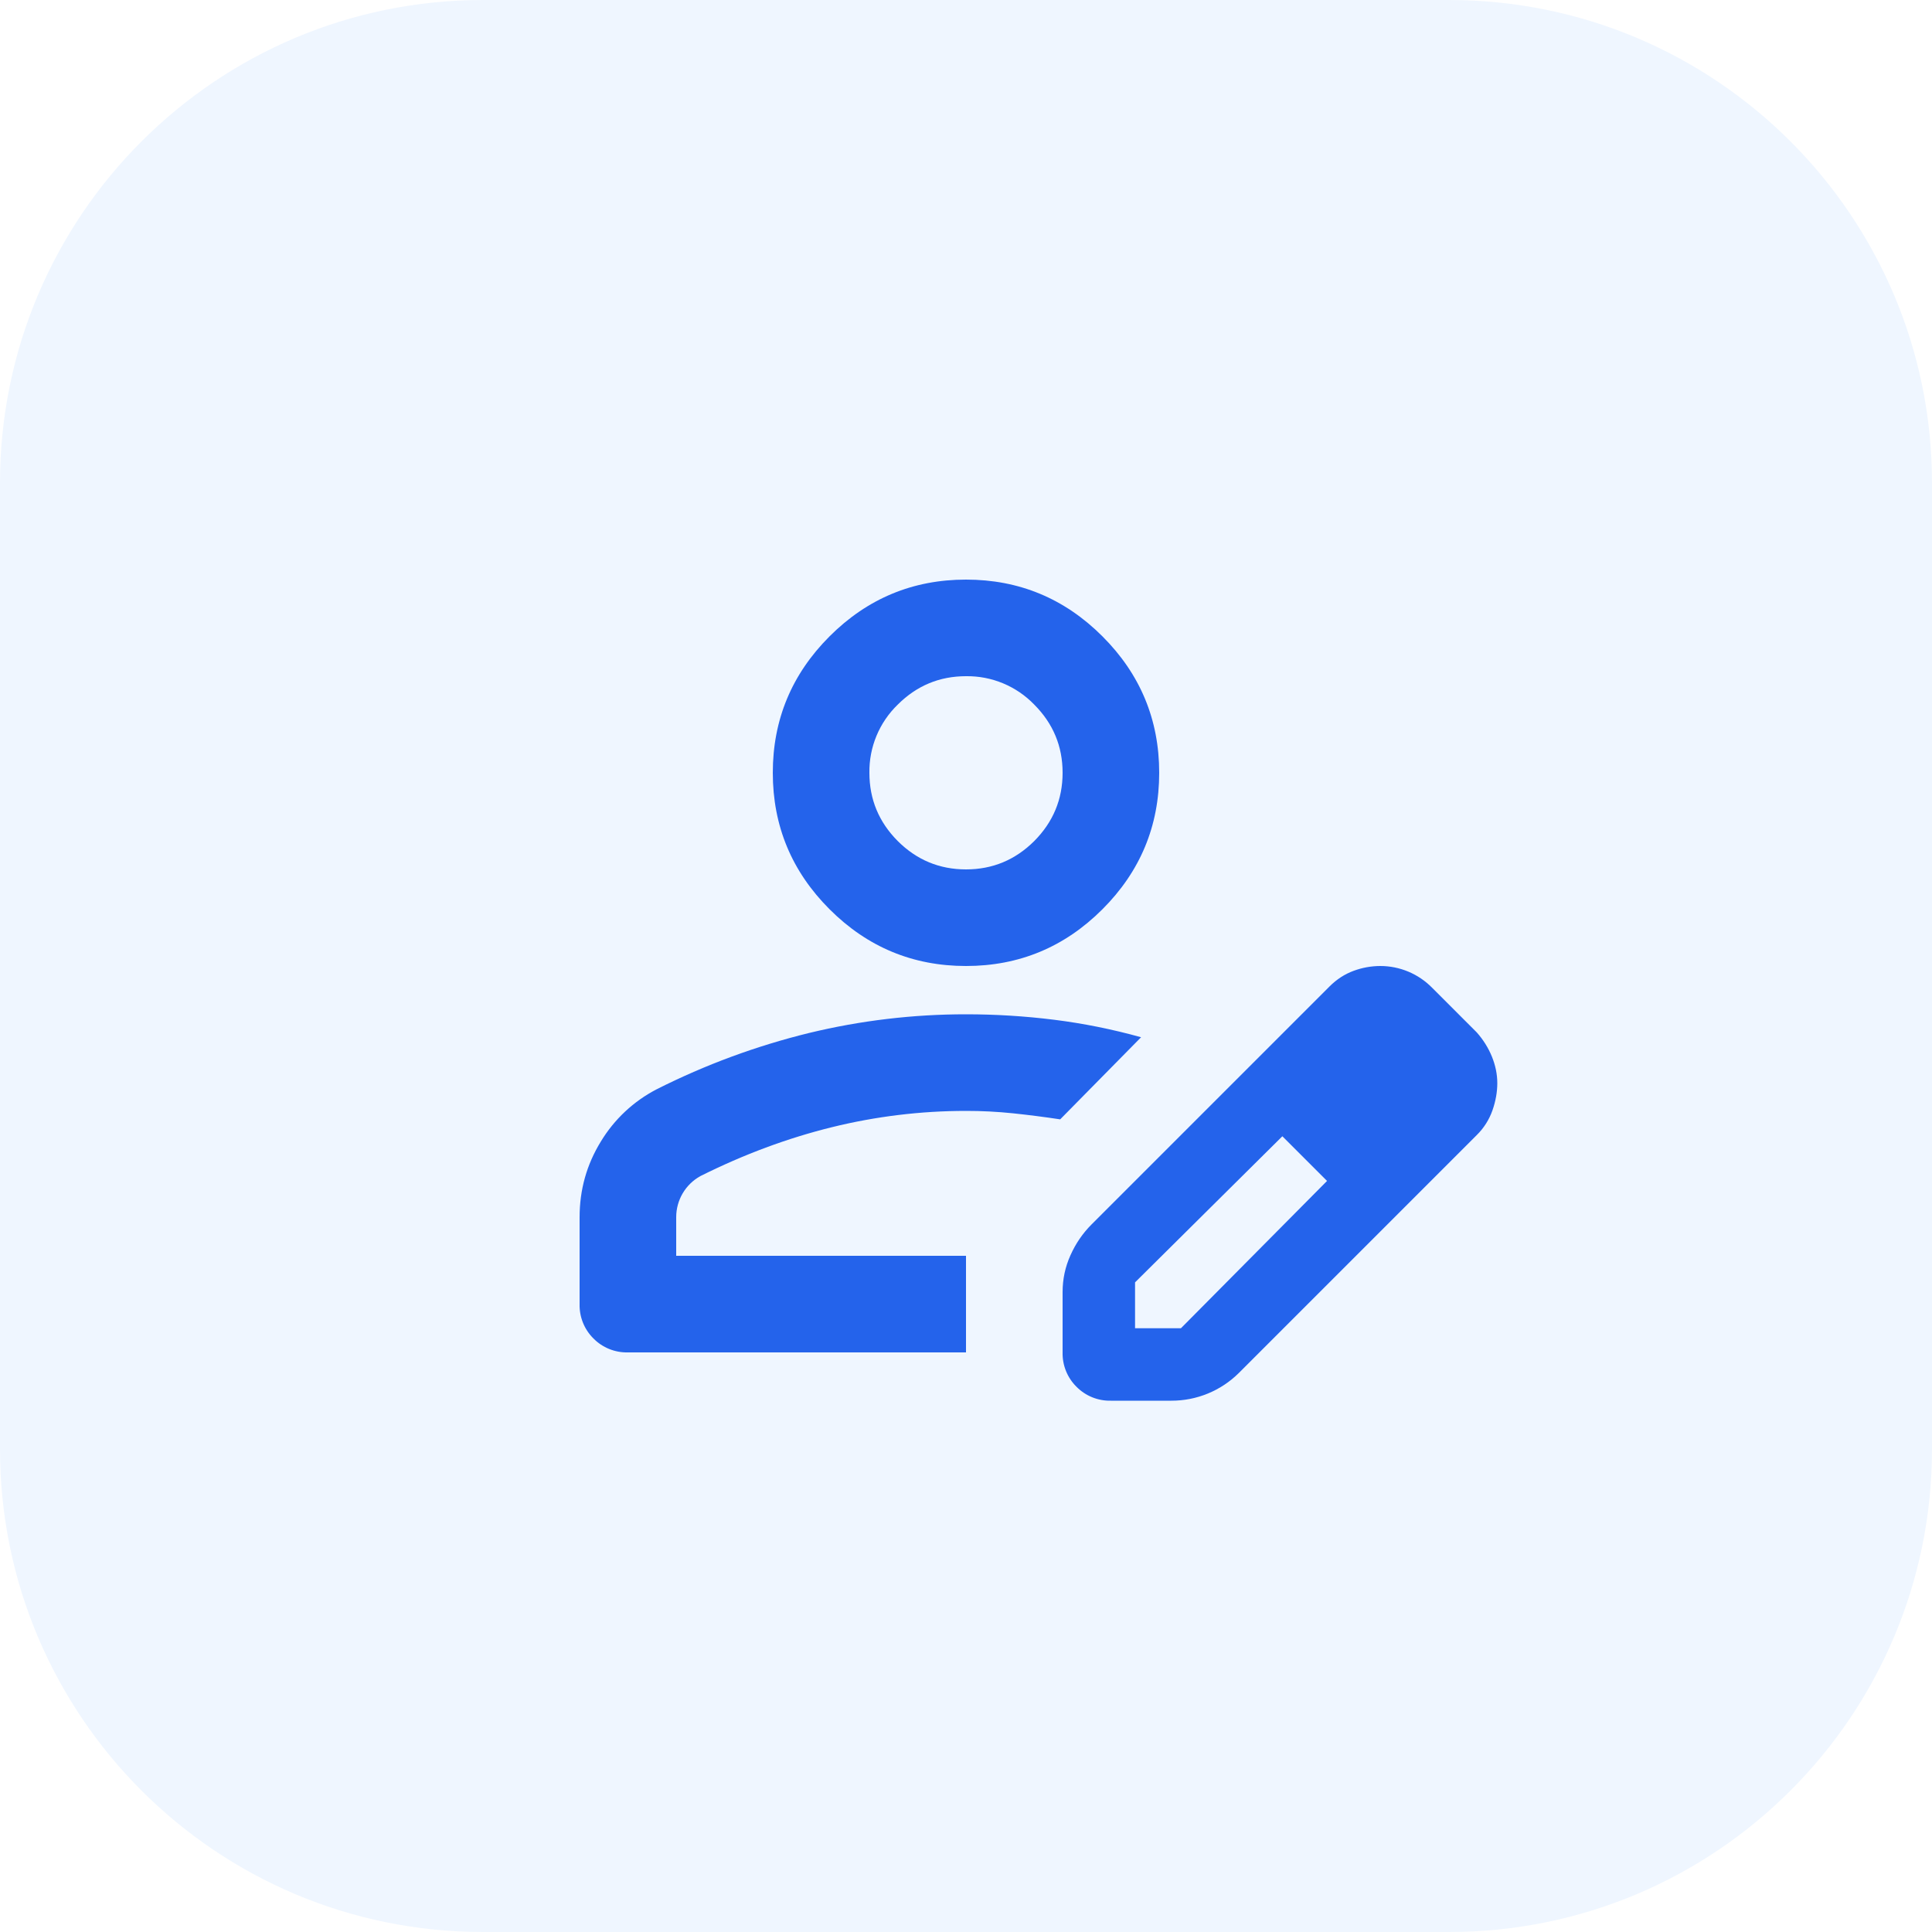
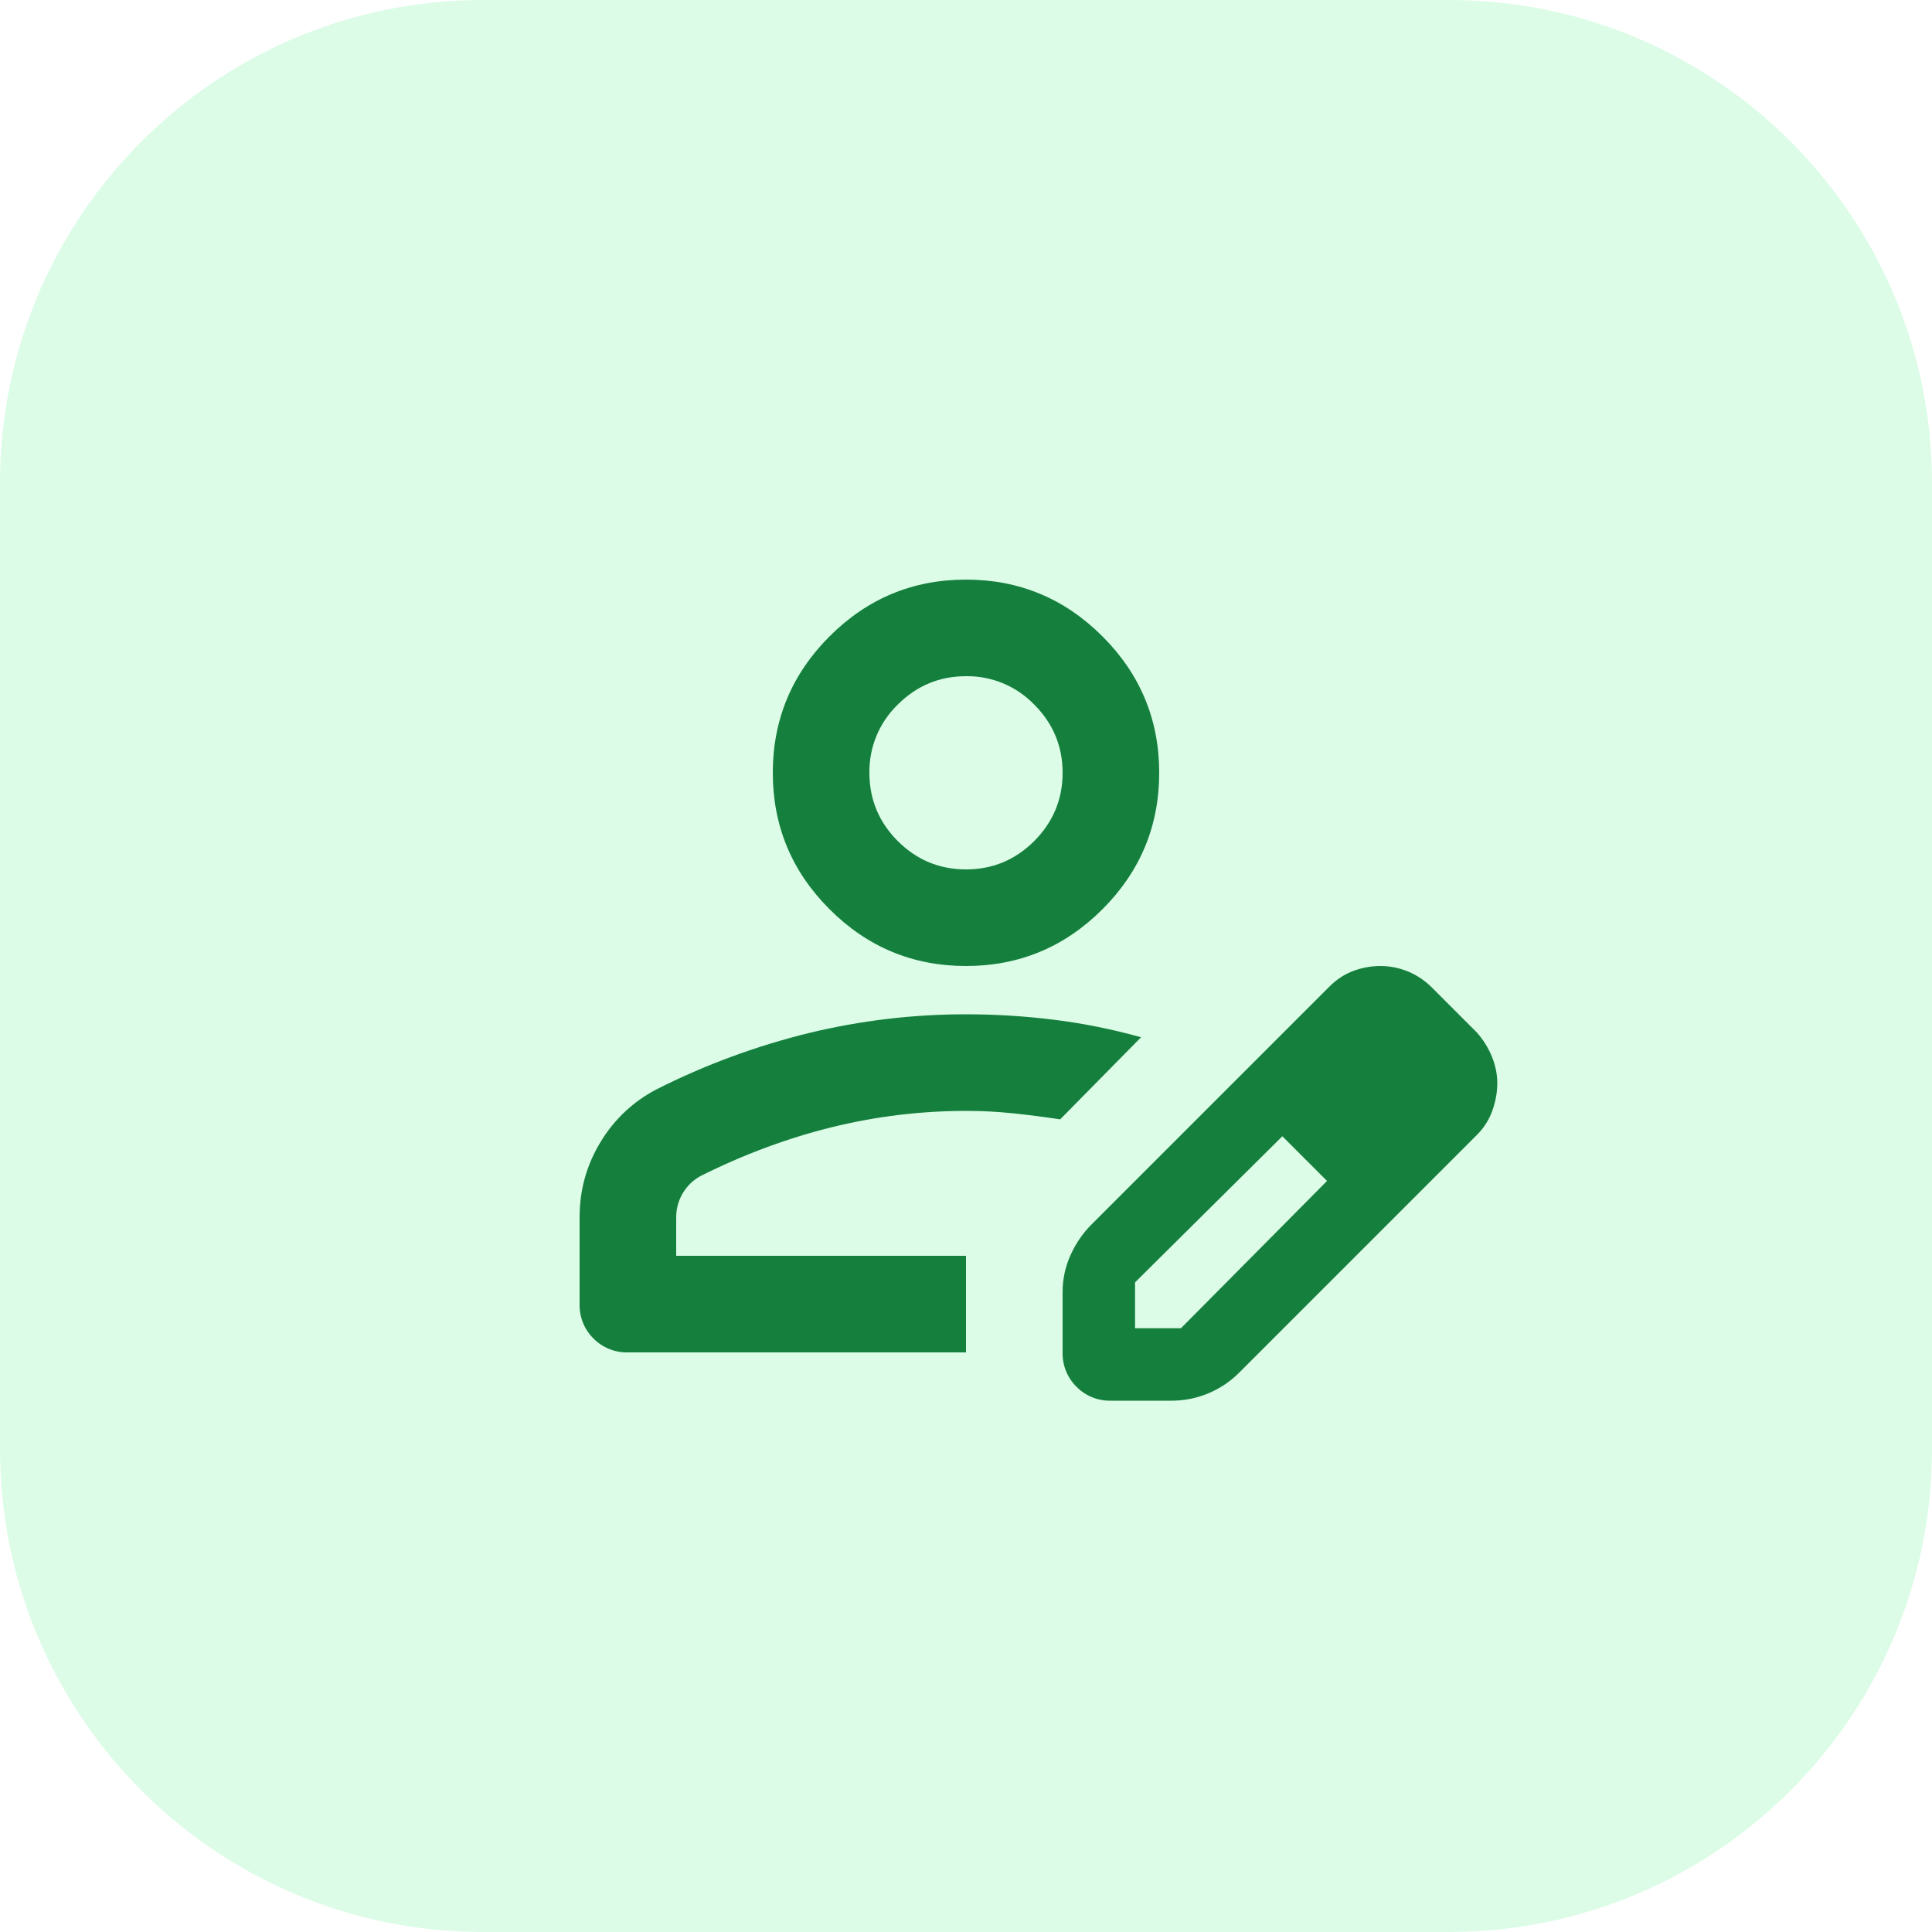
<svg xmlns="http://www.w3.org/2000/svg" width="40" height="40" viewBox="0 0 40 40" fill="none">
-   <rect width="40" height="40" rx="10" fill="#EFF6FF" />
+   <rect width="40" height="40" rx="10" fill="#DCFCE7" />
  <mask id="a" style="mask-type:alpha" maskUnits="userSpaceOnUse" x="8" y="8" width="24" height="24">
    <path fill="#D9D9D9" d="M8 8h24v24H8z" />
  </mask>
  <g mask="url(#a)">
-     <path d="M12 27v-1.8c0-.567.146-1.087.438-1.563A2.918 2.918 0 0 1 13.6 22.55a14.841 14.841 0 0 1 3.15-1.163A13.76 13.76 0 0 1 20 21a14.7 14.7 0 0 1 1.825.113c.6.075 1.2.195 1.8.362l-1.675 1.7a21.72 21.72 0 0 0-.975-.125A9.32 9.32 0 0 0 20 23a11.6 11.6 0 0 0-2.775.337c-.917.226-1.825.563-2.725 1.013a.973.973 0 0 0-.5.85v.8h6v2h-7a.968.968 0 0 1-.713-.288A.968.968 0 0 1 12 27Zm10 1v-1.25c0-.267.054-.52.163-.762.108-.242.254-.455.437-.638l4.925-4.925c.15-.15.317-.258.5-.325a1.6 1.6 0 0 1 .55-.1 1.504 1.504 0 0 1 1.075.45l.925.925c.133.15.238.317.313.5.074.183.112.367.112.55 0 .183-.033.37-.1.563a1.342 1.342 0 0 1-.325.512l-4.925 4.925a1.975 1.975 0 0 1-1.4.575H23a.968.968 0 0 1-.712-.288A.968.968 0 0 1 22 28Zm1.5-.5h.95l3.025-3.05-.45-.475-.475-.45-3.05 3.025v.95Zm3.525-3.525-.475-.45.925.925-.45-.475Zm-9.85-5.15C16.392 18.042 16 17.1 16 16s.392-2.042 1.175-2.825C17.958 12.392 18.9 12 20 12s2.042.392 2.825 1.175C23.608 13.958 24 14.9 24 16s-.392 2.042-1.175 2.825C22.042 19.608 21.1 20 20 20s-2.042-.392-2.825-1.175Zm4.238-1.412c.39-.393.587-.863.587-1.413s-.196-1.02-.587-1.412A1.926 1.926 0 0 0 20 14c-.55 0-1.02.196-1.413.588A1.926 1.926 0 0 0 18 16c0 .55.196 1.02.587 1.413.392.391.863.587 1.413.587s1.02-.196 1.413-.587Z" fill="#2463EB" />
+     <path d="M12 27v-1.8c0-.567.146-1.087.438-1.563A2.918 2.918 0 0 1 13.6 22.55a14.841 14.841 0 0 1 3.15-1.163A13.76 13.76 0 0 1 20 21a14.7 14.7 0 0 1 1.825.113c.6.075 1.2.195 1.8.362l-1.675 1.7a21.72 21.72 0 0 0-.975-.125A9.32 9.32 0 0 0 20 23a11.6 11.6 0 0 0-2.775.337c-.917.226-1.825.563-2.725 1.013a.973.973 0 0 0-.5.85v.8h6v2h-7a.968.968 0 0 1-.713-.288A.968.968 0 0 1 12 27Zm10 1v-1.25c0-.267.054-.52.163-.762.108-.242.254-.455.437-.638l4.925-4.925c.15-.15.317-.258.5-.325a1.6 1.6 0 0 1 .55-.1 1.504 1.504 0 0 1 1.075.45l.925.925c.133.15.238.317.313.5.074.183.112.367.112.55 0 .183-.033.37-.1.563a1.342 1.342 0 0 1-.325.512l-4.925 4.925a1.975 1.975 0 0 1-1.4.575H23a.968.968 0 0 1-.712-.288A.968.968 0 0 1 22 28Zm1.5-.5h.95l3.025-3.05-.45-.475-.475-.45-3.05 3.025v.95Zm3.525-3.525-.475-.45.925.925-.45-.475Zm-9.85-5.15C16.392 18.042 16 17.1 16 16s.392-2.042 1.175-2.825C17.958 12.392 18.9 12 20 12s2.042.392 2.825 1.175C23.608 13.958 24 14.9 24 16s-.392 2.042-1.175 2.825C22.042 19.608 21.1 20 20 20s-2.042-.392-2.825-1.175Zm4.238-1.412c.39-.393.587-.863.587-1.413s-.196-1.02-.587-1.412A1.926 1.926 0 0 0 20 14c-.55 0-1.02.196-1.413.588A1.926 1.926 0 0 0 18 16c0 .55.196 1.02.587 1.413.392.391.863.587 1.413.587s1.02-.196 1.413-.587Z" fill="#15803D" />
  </g>
</svg>
